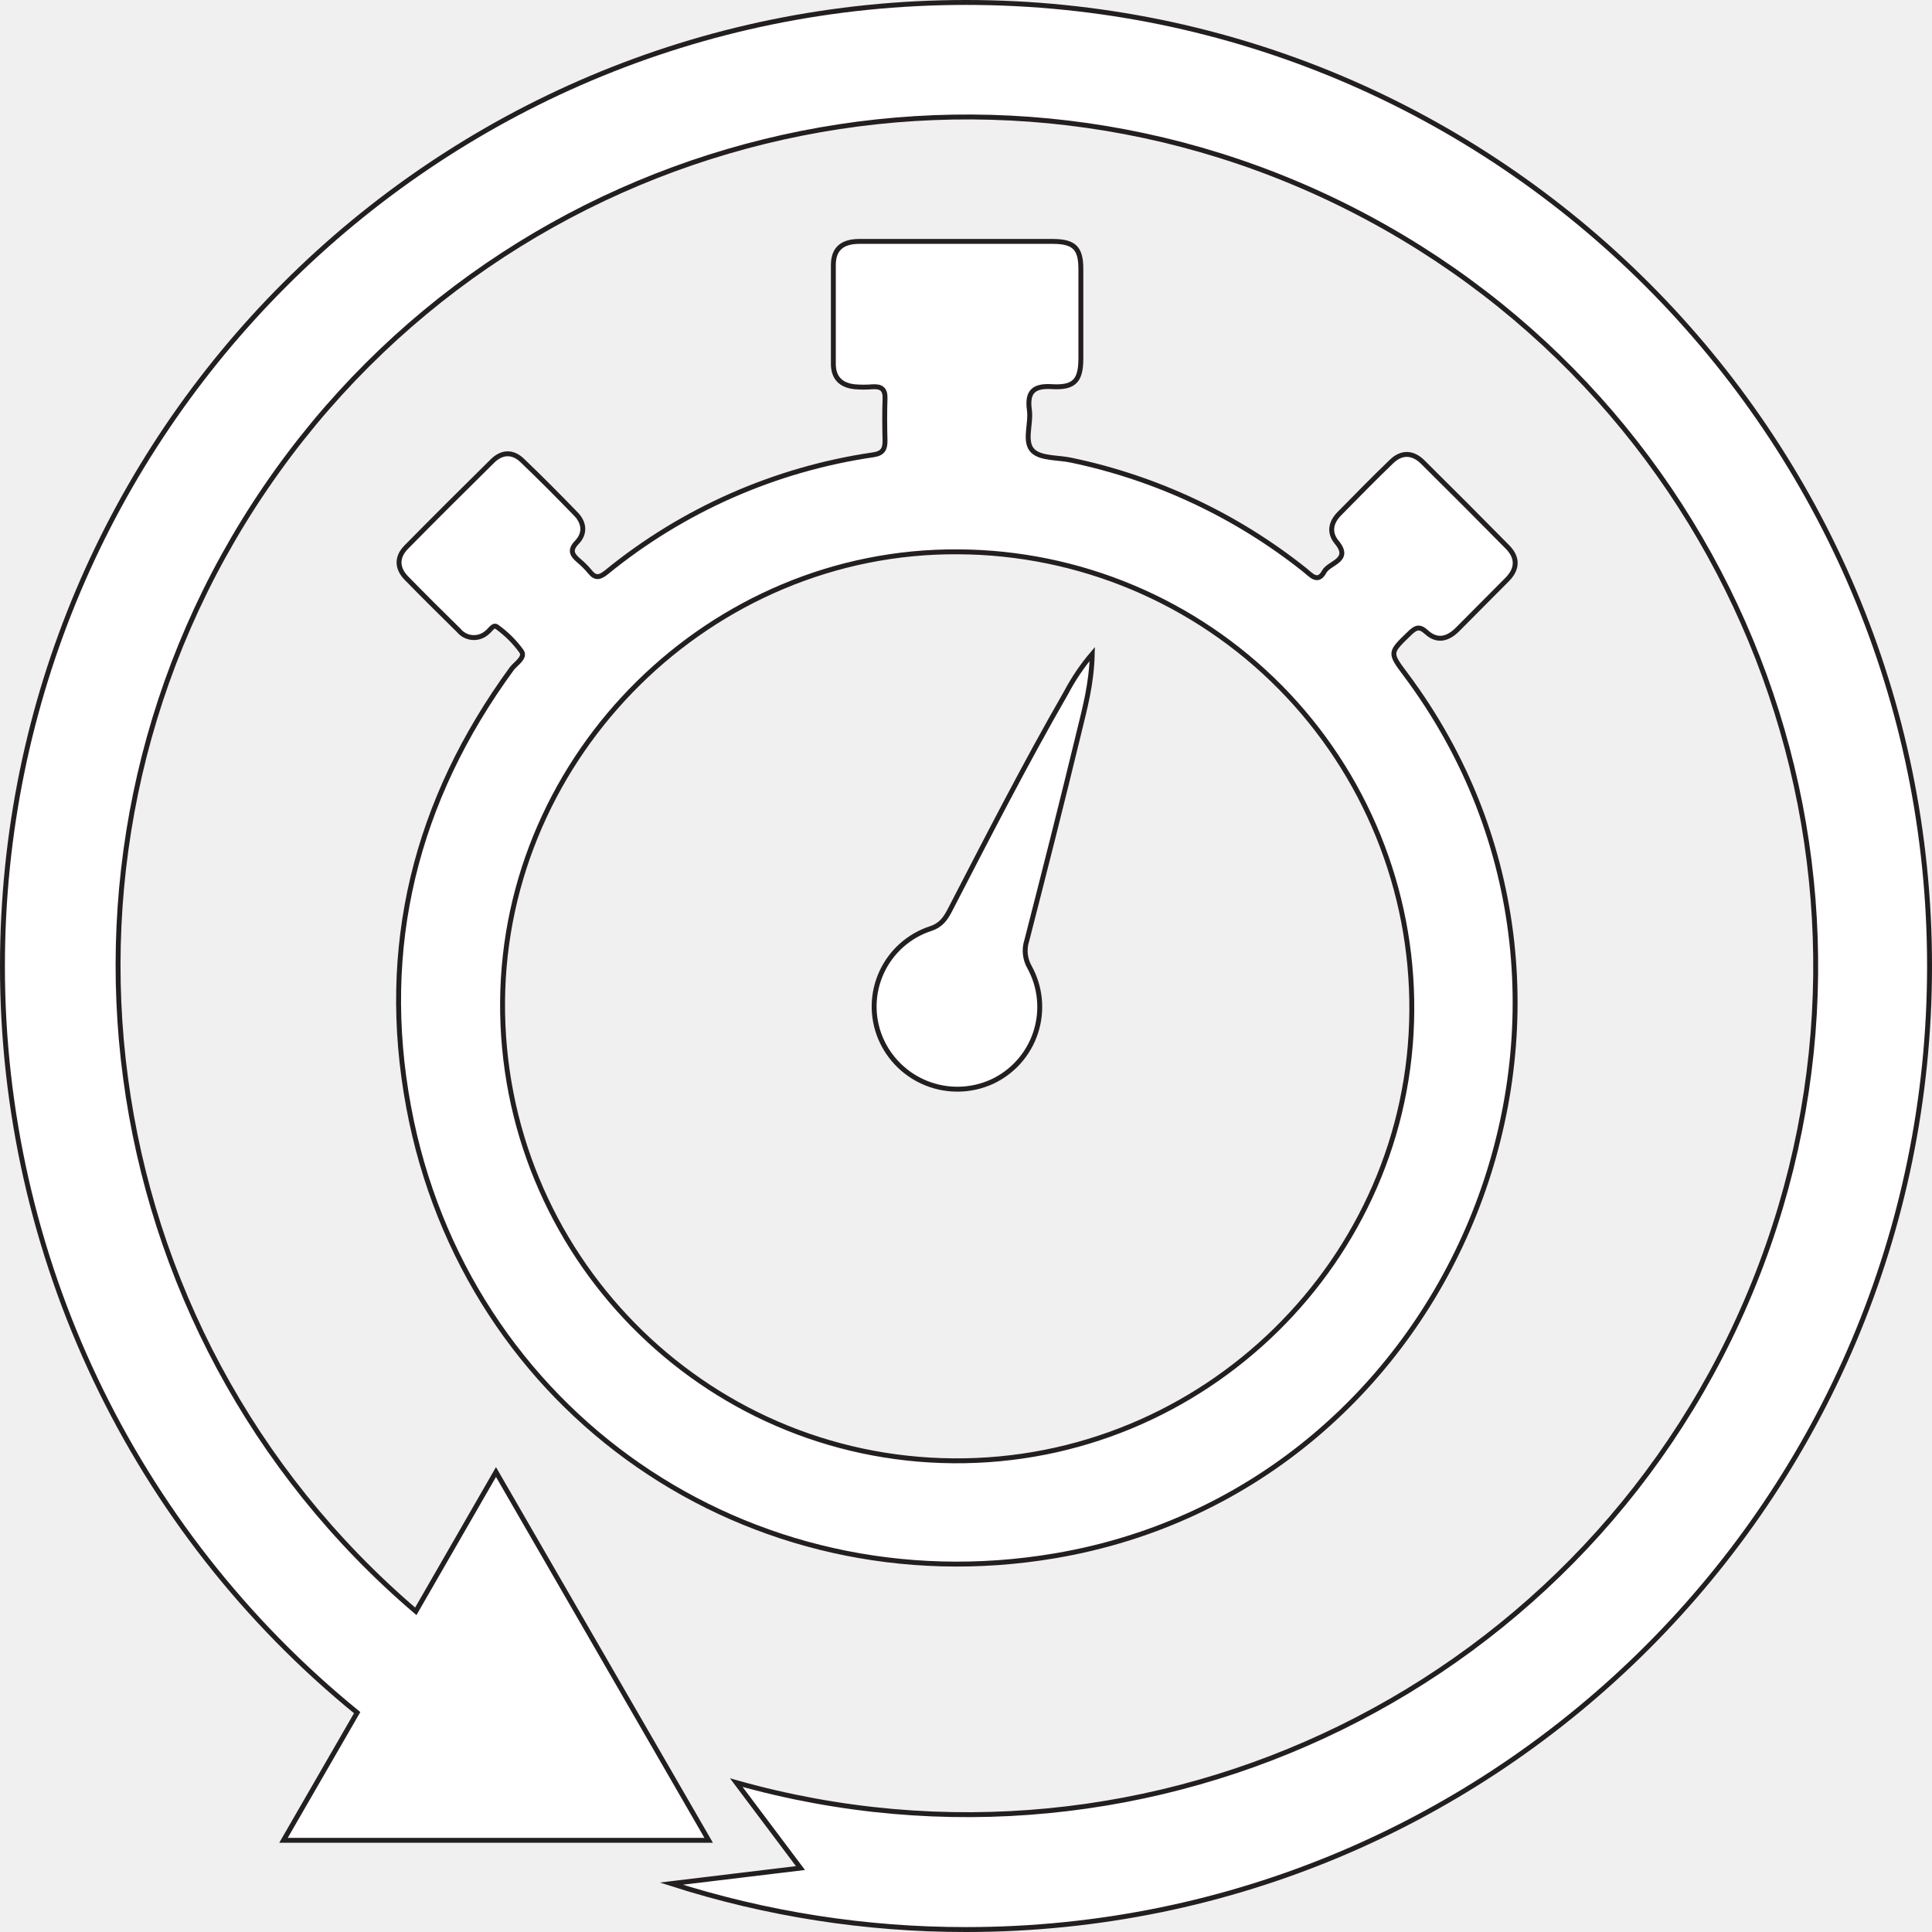
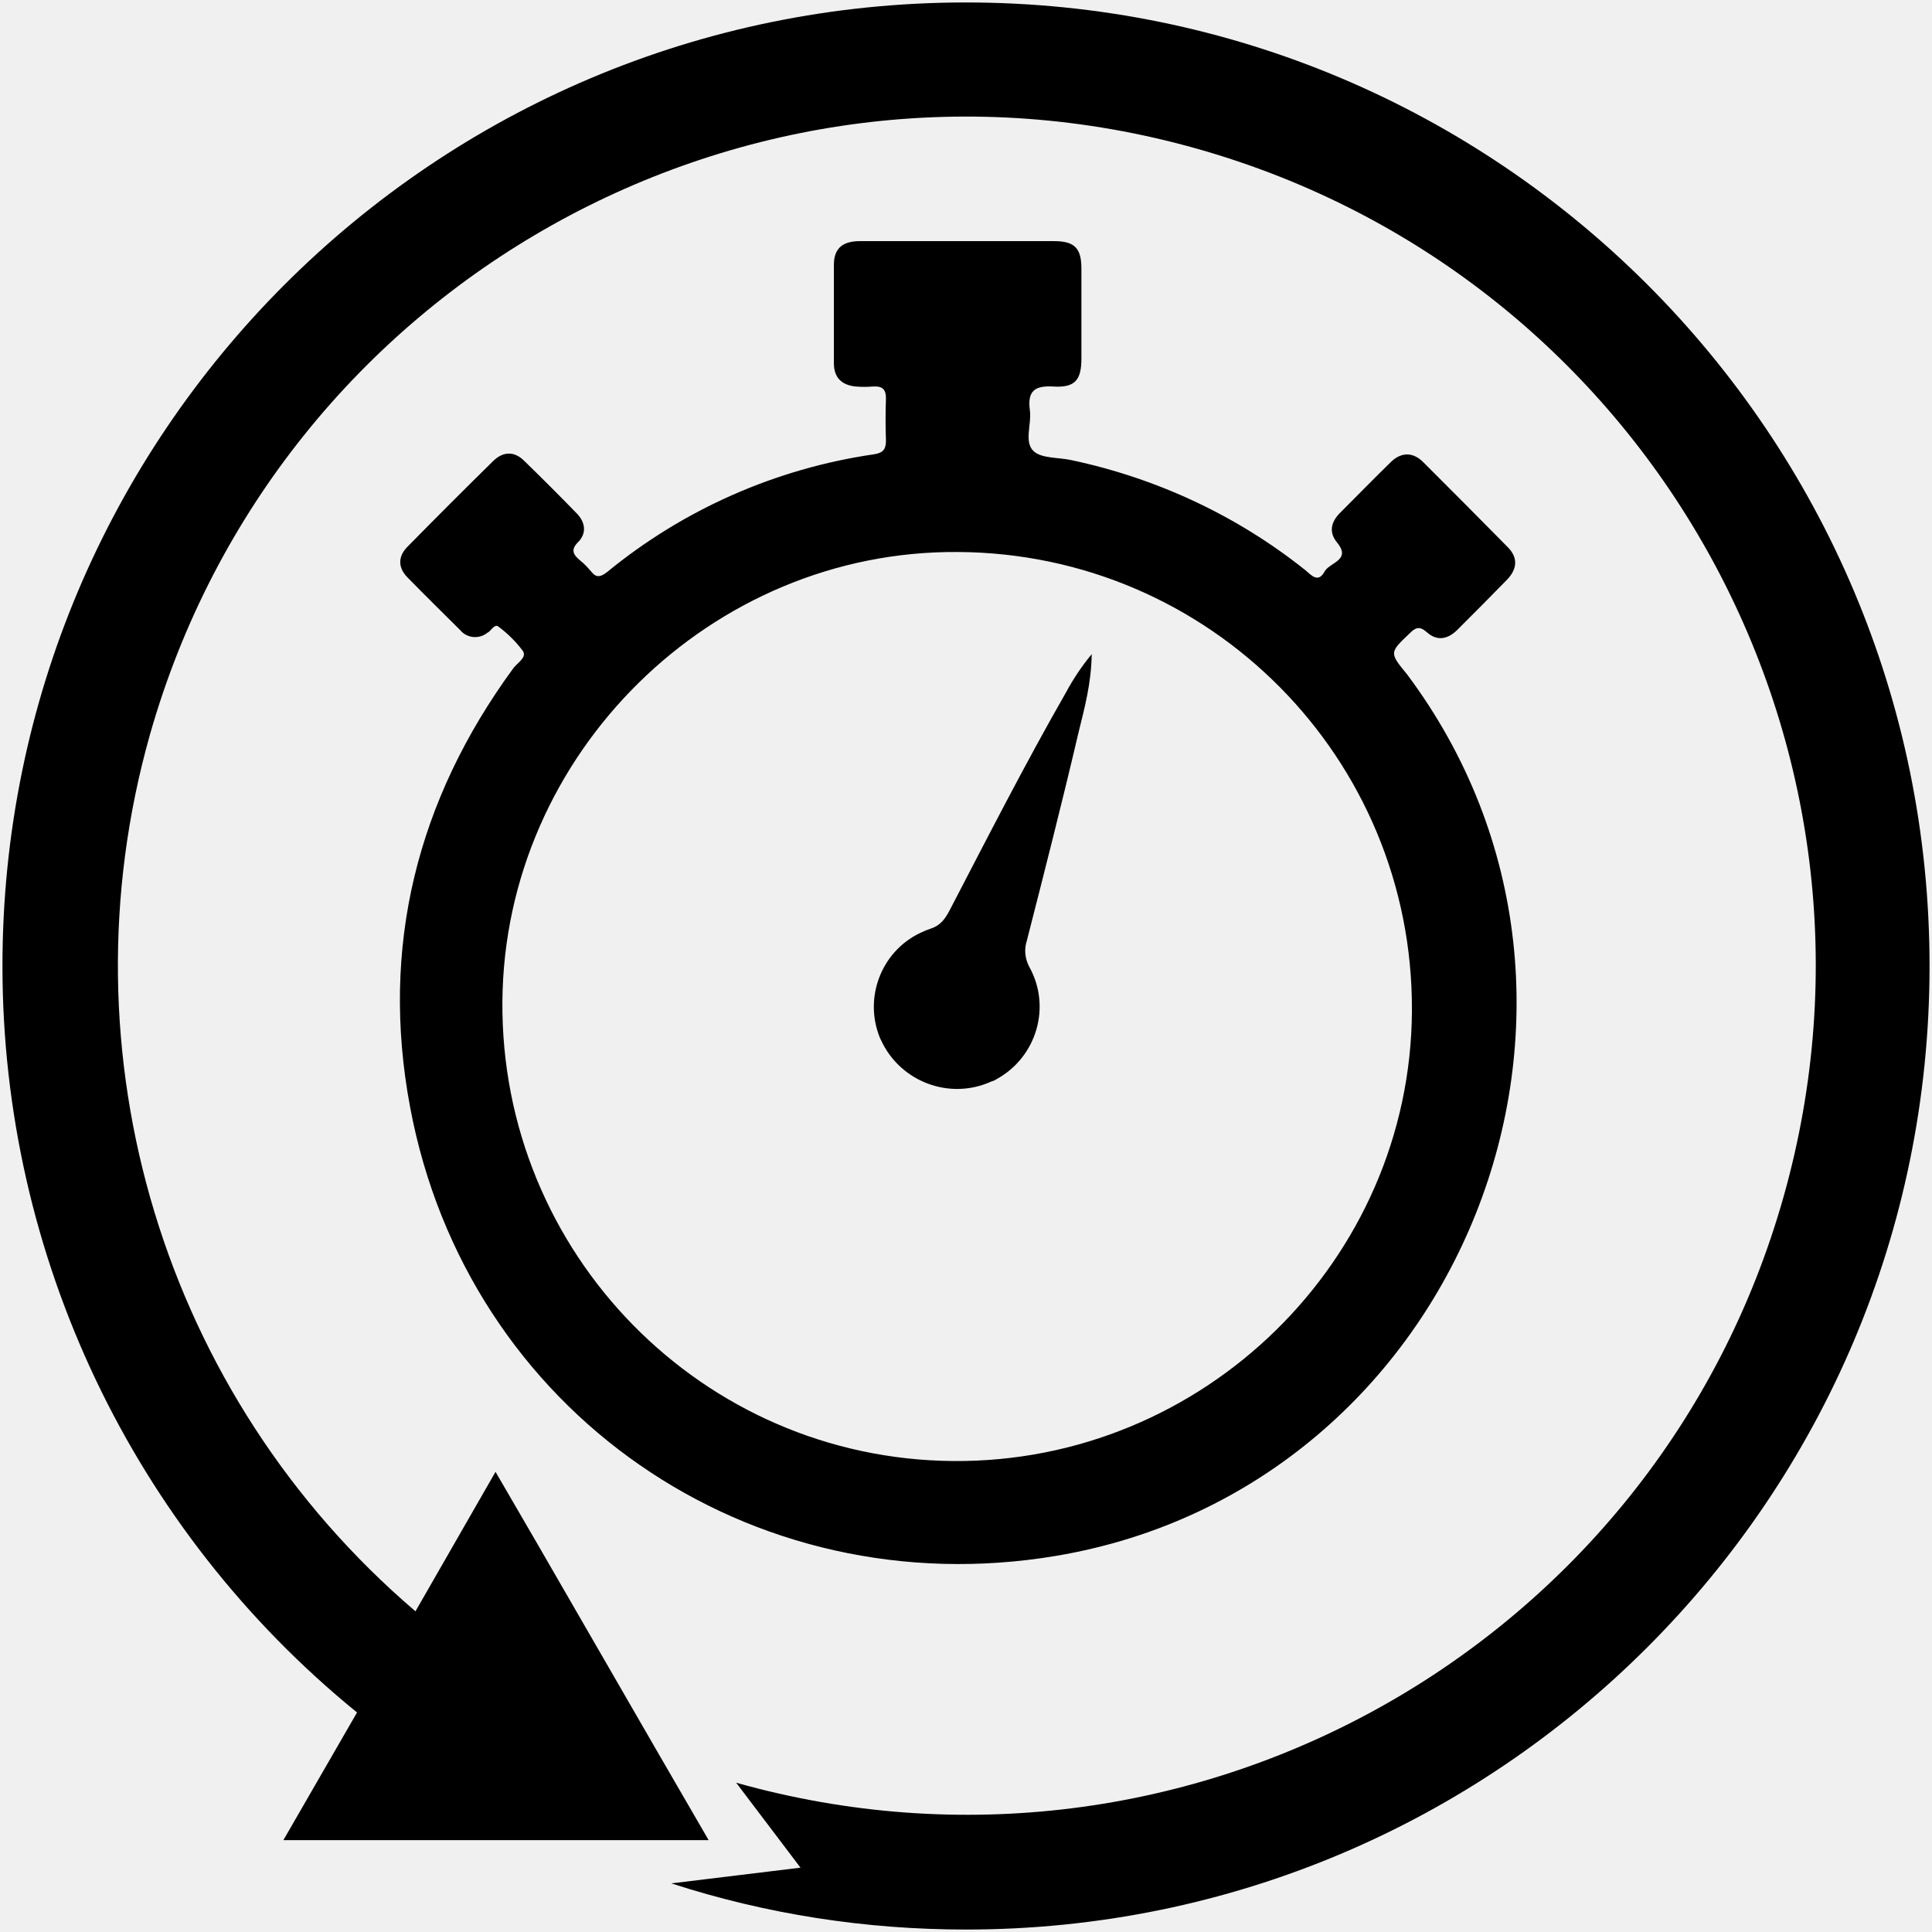
- <svg xmlns="http://www.w3.org/2000/svg" viewBox="0 0 393.42 393.42">
-   <defs>
-     <style>.cls-1{fill:#fff;stroke:#231f20;stroke-miterlimit:10;}</style>
-   </defs>
-   <g id="Layer_2" data-name="Layer 2">
-     <g id="Layer_1-2" data-name="Layer 1">
-       <path class="cls-1" d="M287,129c1.22-1.18,2-1.63,3.47-.27,2.18,2,4.37,1.41,6.32-.54q5.07-5.09,10.12-10.18c2.15-2.17,2.19-4.47.07-6.62q-8.57-8.7-17.24-17.28c-2-2-4.29-2.14-6.36-.15-3.62,3.48-7.13,7.08-10.66,10.66-1.74,1.77-2.13,3.85-.52,5.8,3.08,3.73-1.54,4.11-2.55,6-1.3,2.42-2.69.66-3.94-.34A113.6,113.6,0,0,0,218.09,93.7c-2.66-.57-6.17-.29-7.79-1.9-1.85-1.86-.29-5.49-.68-8.31-.52-3.75.89-5,4.66-4.75,4.51.25,5.8-1.26,5.82-5.67,0-6.11,0-12.21,0-18.31,0-4.22-1.35-5.56-5.59-5.6-6.46,0-12.93,0-19.39,0v0c-6.7,0-13.4,0-20.1,0-3.16,0-5.33,1.21-5.32,4.83q0,10,0,20.1c0,2.91,1.59,4.38,4.37,4.67a21.52,21.52,0,0,0,3.59,0c1.78-.12,2.64.48,2.56,2.42-.1,2.86-.07,5.74,0,8.61,0,1.7-.5,2.54-2.37,2.82a111.4,111.4,0,0,0-54.45,24c-1.29,1-2.16,1.2-3.24-.14a17.54,17.54,0,0,0-2.27-2.29c-1.34-1.14-2-2.1-.42-3.74,1.75-1.81,1.53-4-.21-5.78-3.58-3.69-7.2-7.35-10.92-10.9-1.93-1.85-4.13-1.79-6.06.12-5.87,5.8-11.73,11.62-17.52,17.5-2,2-2,4.3,0,6.35,3.51,3.59,7.08,7.13,10.66,10.65a4,4,0,0,0,5.8.39c.63-.46,1.25-1.71,2-1.1a21.87,21.87,0,0,1,5,5c.79,1.25-1.15,2.4-2,3.49C84.59,163,77.16,192.9,83.22,225.46c11.55,62.09,69.31,101.88,131.57,91.36,82.47-13.94,121.64-112.37,71.44-179.48C282.9,132.88,282.94,132.93,287,129ZM194.13,297.47c-51.1-.4-92.19-42.28-91.79-93.56.4-50.41,42.46-91.9,92.8-91.54a92.81,92.81,0,0,1,92.35,93.45C287.21,256.57,245.13,297.87,194.13,297.47Z" />
-       <path class="cls-1" d="M209.09,191.52a6.71,6.71,0,0,0,.54,5.39A16.79,16.79,0,0,1,202,220.27a17,17,0,0,1-22.71-8.88,16.7,16.7,0,0,1,10.26-22.31c2.12-.71,3-2.06,3.9-3.78,7.68-14.84,15.29-29.73,23.63-44.22a43.32,43.32,0,0,1,5.34-7.91c-.14,6.12-1.52,11.06-2.71,16C216.29,163.31,212.71,177.42,209.09,191.52Z" />
-       <path class="cls-1" d="M392.92,196.71c0,108.36-87.85,196.21-196.21,196.21a196.06,196.06,0,0,1-60-9.35L163,380.4,149.93,363a172.83,172.83,0,1,0-65.26-34.88L101,299.75l8.55,14.81,25,43.28,9.76,16.91H57.73l15-26A195.81,195.81,0,0,1,.5,196.71C.5,88.35,88.35.5,196.71.5S392.92,88.35,392.92,196.71Z" />
+ <svg xmlns="http://www.w3.org/2000/svg" version="1.1" id="Layer_1" x="0px" y="0px" viewBox="0 0 393.4 393.4" style="enable-background:new 0 0 393.4 393.4;" xml:space="preserve">
+   <g id="Layer_2_1_">
+     <g id="Layer_1-2">
+       <path d="M287,129c1.2-1.2,2-1.6,3.5-0.3c2.2,2,4.4,1.4,6.3-0.5c3.4-3.4,6.8-6.8,10.1-10.2c2.1-2.2,2.2-4.5,0.1-6.6    c-5.7-5.8-11.5-11.6-17.2-17.3c-2-2-4.3-2.1-6.4-0.2c-3.6,3.5-7.1,7.1-10.7,10.7c-1.7,1.8-2.1,3.8-0.5,5.8c3.1,3.7-1.5,4.1-2.5,6    c-1.3,2.4-2.7,0.7-3.9-0.3c-13.9-11.1-30.2-18.7-47.6-22.4c-2.7-0.6-6.2-0.3-7.8-1.9c-1.9-1.9-0.3-5.5-0.7-8.3    c-0.5-3.8,0.9-5,4.7-4.8c4.5,0.3,5.8-1.3,5.8-5.7c0-6.1,0-12.2,0-18.3c0-4.2-1.4-5.6-5.6-5.6c-6.5,0-12.9,0-19.4,0l0,0    c-6.7,0-13.4,0-20.1,0c-3.2,0-5.3,1.2-5.3,4.8c0,6.7,0,13.4,0,20.1c0,2.9,1.6,4.4,4.4,4.7c1.2,0.1,2.4,0.1,3.6,0    c1.8-0.1,2.6,0.5,2.6,2.4c-0.1,2.9-0.1,5.7,0,8.6c0,1.7-0.5,2.5-2.4,2.8c-20,2.9-38.8,11.2-54.4,24c-1.3,1-2.2,1.2-3.2-0.1    c-0.7-0.8-1.4-1.6-2.3-2.3c-1.3-1.1-2-2.1-0.4-3.7c1.8-1.8,1.5-4-0.2-5.8c-3.6-3.7-7.2-7.3-10.9-10.9c-1.9-1.8-4.1-1.8-6.1,0.1    c-5.9,5.8-11.7,11.6-17.5,17.5c-2,2-2,4.3,0,6.3c3.5,3.6,7.1,7.1,10.7,10.7c1.4,1.7,3.9,1.9,5.6,0.5c0.1,0,0.1-0.1,0.2-0.1    c0.6-0.5,1.3-1.7,2-1.1c1.9,1.4,3.6,3.1,5,5c0.8,1.3-1.2,2.4-2,3.5c-19.6,26.8-27.1,56.7-21,89.3c11.6,62.1,69.3,101.9,131.6,91.4    c82.5-13.9,121.6-112.4,71.4-179.5C282.9,132.9,282.9,132.9,287,129z M194.1,297.5c-51.1-0.4-92.2-42.3-91.8-93.6    c0.4-50.4,42.5-91.9,92.8-91.5c51.3,0.3,92.6,42,92.4,93.3c0,0.1,0,0.1,0,0.2C287.2,256.6,245.1,297.9,194.1,297.5z" />
+       <path d="M209.1,191.5c-0.6,1.8-0.4,3.7,0.5,5.4c4.5,8.1,1.5,18.3-6.6,22.8c-0.3,0.2-0.7,0.4-1.1,0.5c-8.5,3.9-18.6,0.1-22.5-8.4    c-0.1-0.1-0.1-0.3-0.2-0.4c-3.5-8.5,0.5-18.3,9-21.8c0.4-0.2,0.8-0.3,1.3-0.5c2.1-0.7,3-2.1,3.9-3.8c7.7-14.8,15.3-29.7,23.6-44.2    c1.5-2.8,3.3-5.5,5.3-7.9c-0.1,6.1-1.5,11.1-2.7,16C216.3,163.3,212.7,177.4,209.1,191.5z" />
+       <path d="M392.9,196.7c0,108.4-87.9,196.2-196.2,196.2c-20.4,0-40.6-3.1-60-9.4l26.3-3.2L149.9,363    c91.9,25.9,187.4-27.5,213.3-119.4S335.7,56.3,243.8,30.3S56.5,57.9,30.5,149.7c-18.3,64.9,2.8,134.6,54.1,178.4l16.3-28.4    l8.6,14.8l25,43.3l9.8,16.9H57.7l15-26C27,311.5,0.5,255.7,0.5,196.7C0.5,88.3,88.3,0.5,196.7,0.5S392.9,88.3,392.9,196.7z" />
    </g>
  </g>
</svg>
